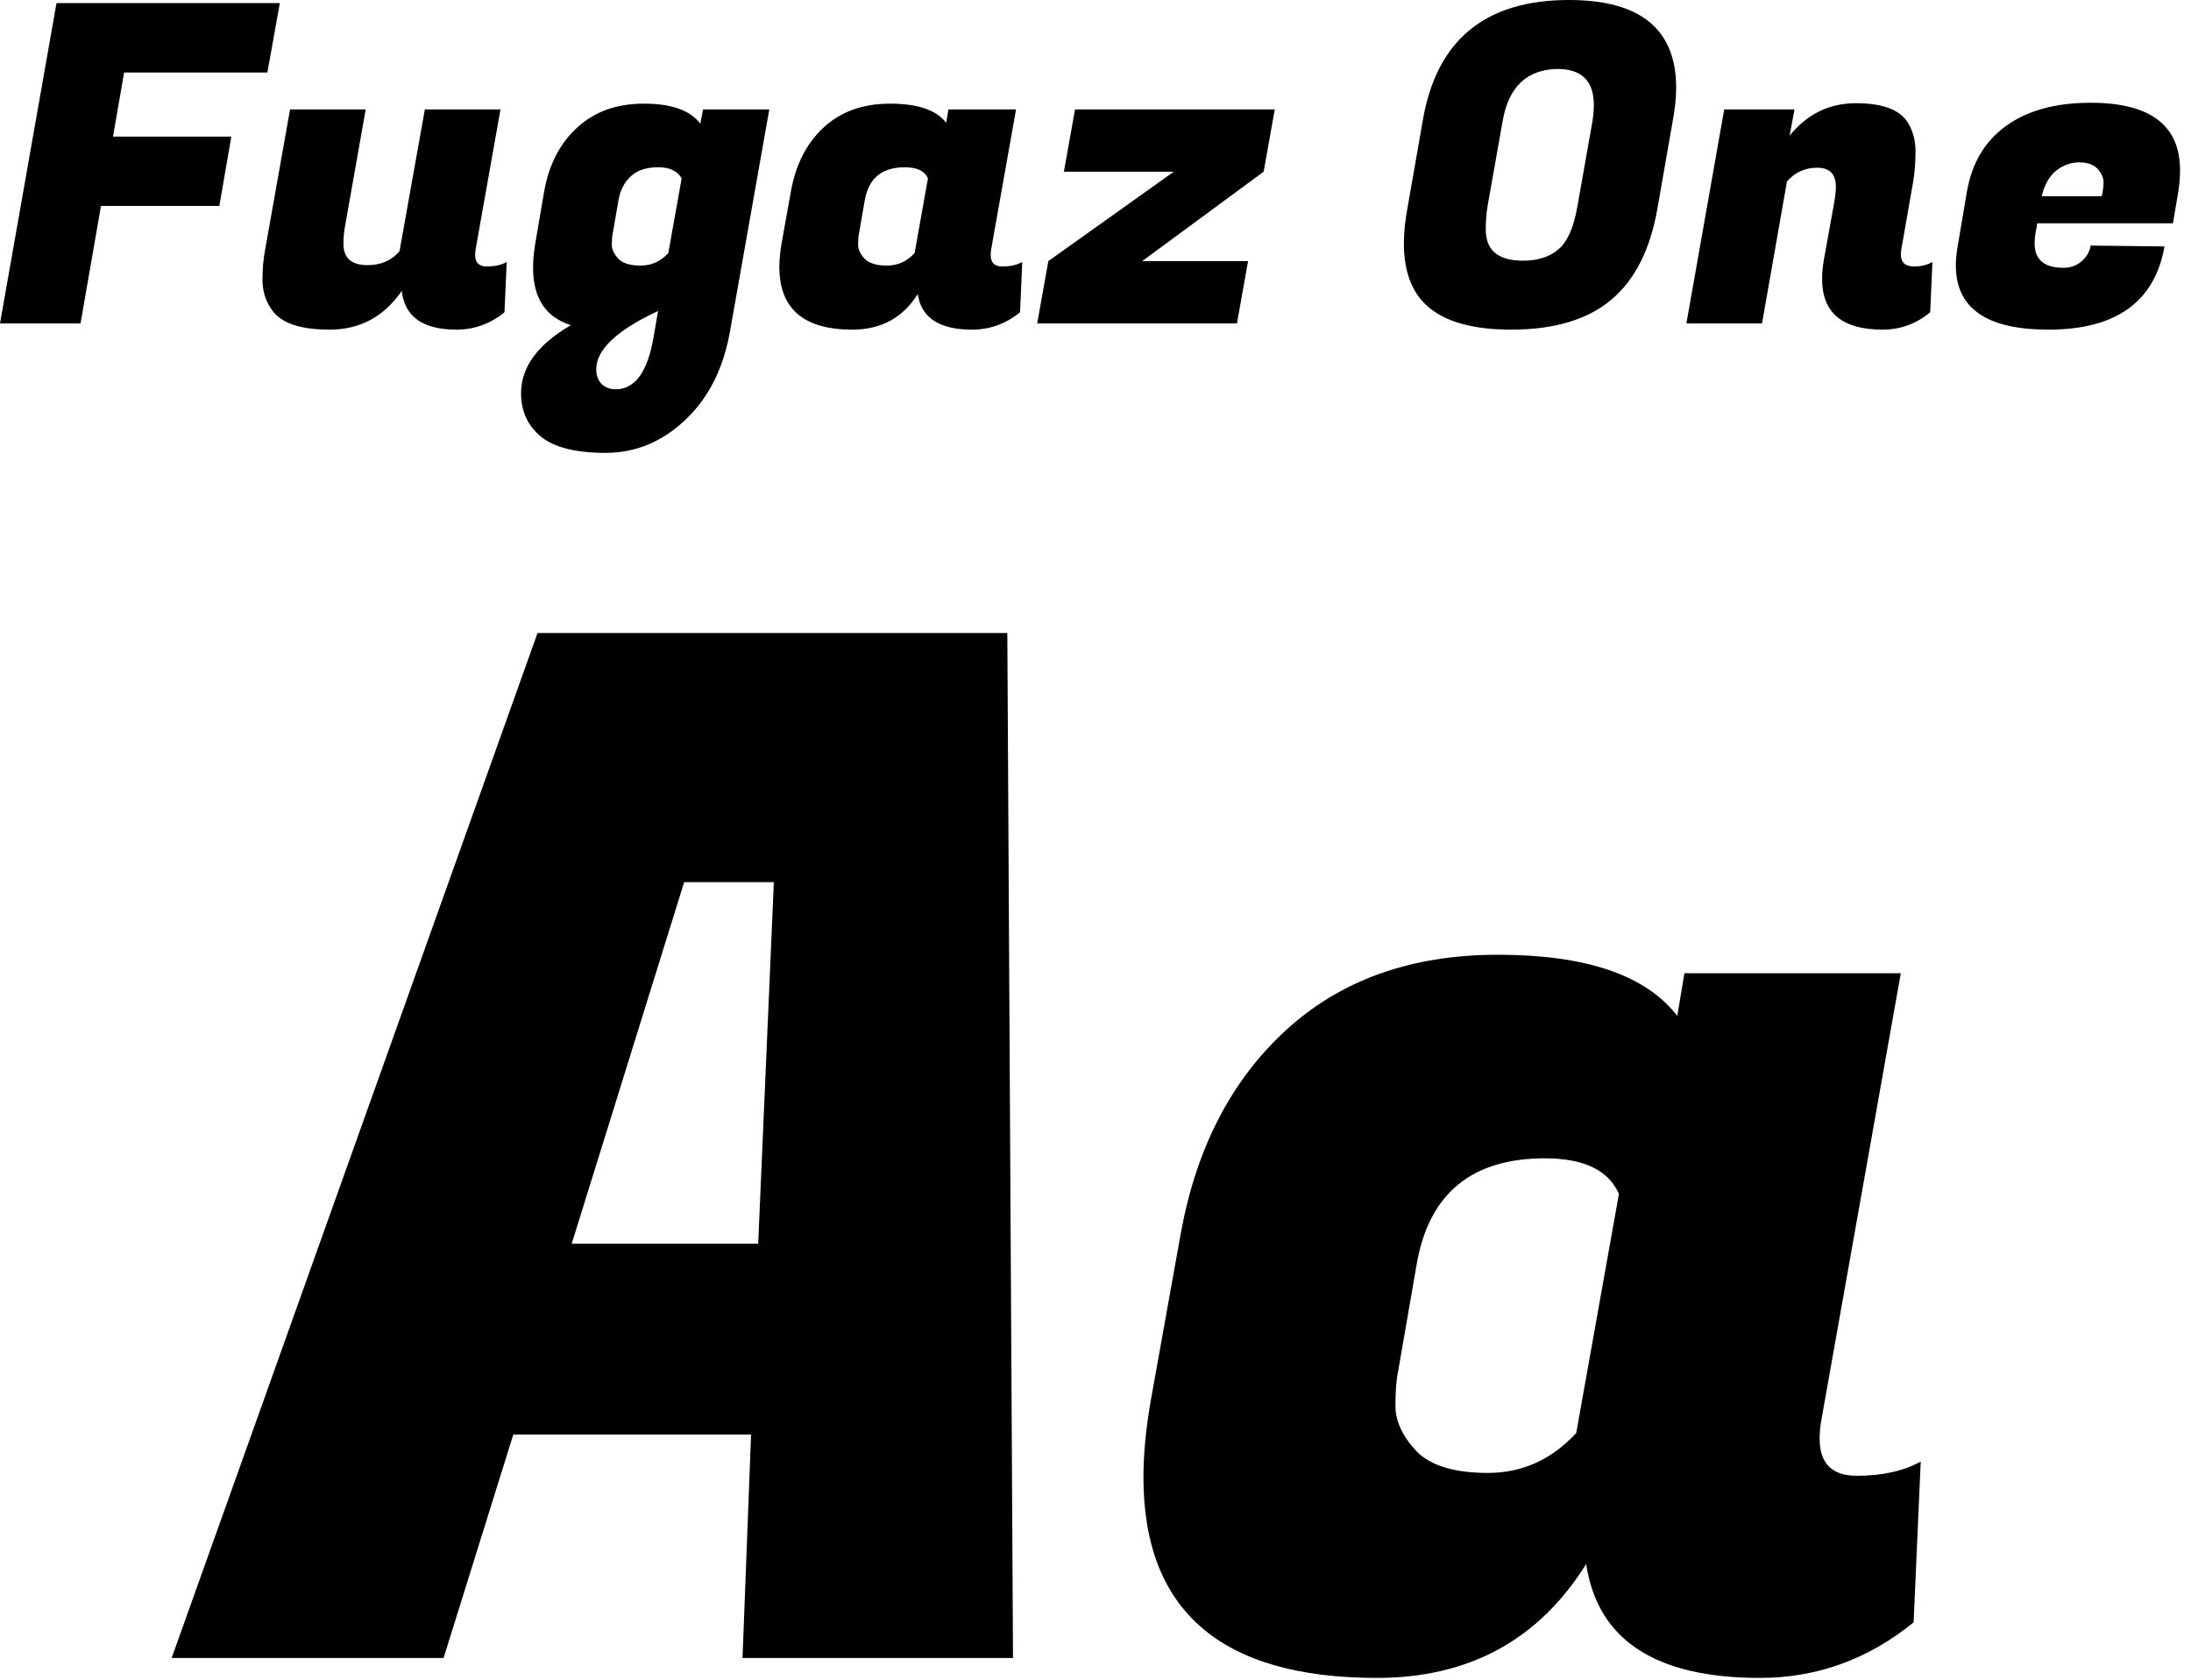
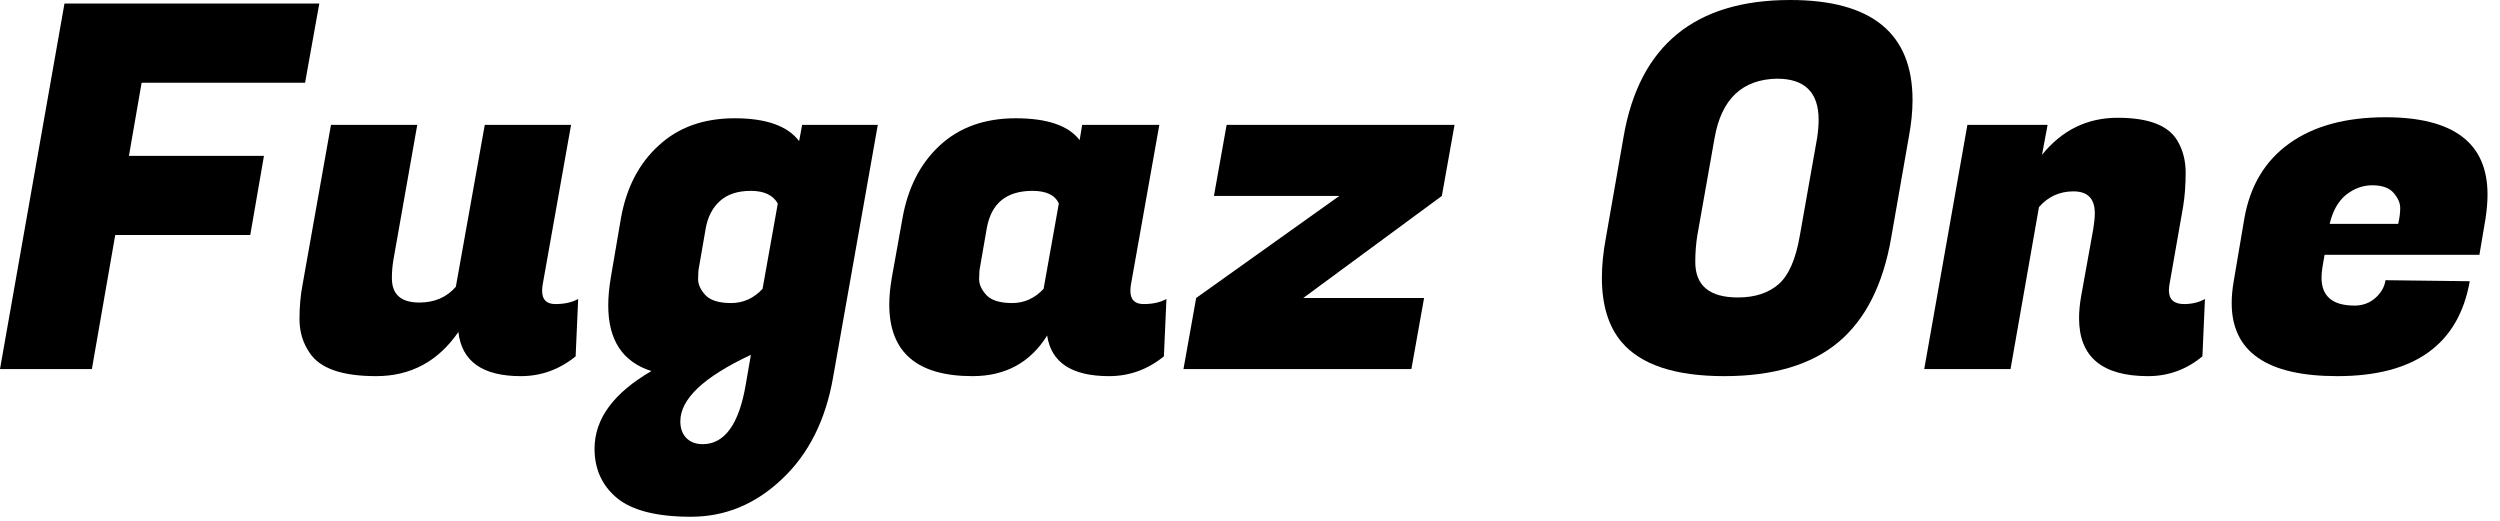
- <svg xmlns="http://www.w3.org/2000/svg" width="197" height="151" viewBox="0 0 197 151" fill="none">
-   <path d="M19.72 18.52H9.08L7.24 29.08H-9.71556e-06L5.08 0.28H25.16L24.04 6.52H11.16L10.16 12.28H20.8L19.72 18.52ZM42.72 22.92C42.72 23.613 43.067 23.96 43.76 23.96C44.48 23.96 45.08 23.827 45.56 23.56L45.36 28.08C44.08 29.12 42.64 29.64 41.04 29.64C38.027 29.64 36.387 28.48 36.12 26.16C34.52 28.48 32.36 29.64 29.64 29.64C26.947 29.64 25.2 29.027 24.4 27.8C23.867 27.027 23.6 26.147 23.6 25.16C23.6 24.173 23.68 23.267 23.84 22.44L26.08 9.84H32.88L31 20.48C30.92 20.96 30.88 21.44 30.88 21.92C30.88 23.2 31.6 23.84 33.04 23.84C34.24 23.84 35.2 23.427 35.92 22.6L38.2 9.84H45L42.76 22.44C42.734 22.6 42.72 22.76 42.72 22.92ZM65.65 29.72C65.063 33.107 63.716 35.787 61.61 37.76C59.53 39.733 57.143 40.72 54.45 40.72C51.756 40.72 49.81 40.227 48.61 39.24C47.436 38.253 46.85 36.96 46.85 35.36C46.85 33.013 48.343 30.973 51.33 29.24C49.063 28.52 47.93 26.8 47.93 24.08C47.93 23.413 47.996 22.68 48.13 21.88L48.93 17.2C49.356 14.8 50.343 12.893 51.89 11.48C53.436 10.04 55.436 9.32 57.89 9.32C60.37 9.32 62.063 9.92 62.97 11.12L63.21 9.84H69.17L65.65 29.72ZM55.09 21C55.036 21.24 55.01 21.573 55.01 22C55.01 22.427 55.21 22.853 55.61 23.28C56.01 23.68 56.676 23.88 57.61 23.88C58.57 23.88 59.396 23.507 60.09 22.76L61.29 16.04C60.916 15.373 60.21 15.04 59.17 15.04C58.13 15.04 57.316 15.307 56.73 15.84C56.143 16.373 55.77 17.093 55.61 18L55.09 21ZM55.37 35C57.103 35 58.236 33.427 58.77 30.28L59.17 27.96C55.463 29.693 53.61 31.44 53.61 33.2C53.61 33.733 53.756 34.16 54.05 34.48C54.37 34.827 54.81 35 55.37 35ZM89.075 22.92C89.075 23.613 89.422 23.96 90.115 23.96C90.835 23.96 91.435 23.827 91.915 23.56L91.715 28.08C90.435 29.12 88.995 29.64 87.395 29.64C84.462 29.64 82.835 28.573 82.515 26.44C81.182 28.573 79.222 29.64 76.635 29.64C72.262 29.64 70.075 27.76 70.075 24C70.075 23.36 70.142 22.653 70.275 21.88L71.115 17.2C71.542 14.8 72.515 12.893 74.035 11.48C75.582 10.04 77.582 9.32 80.035 9.32C82.515 9.32 84.195 9.893 85.075 11.04L85.275 9.84H91.355L89.115 22.44C89.089 22.6 89.075 22.76 89.075 22.92ZM77.235 21C77.182 21.24 77.155 21.573 77.155 22C77.155 22.427 77.355 22.853 77.755 23.28C78.155 23.68 78.822 23.88 79.755 23.88C80.715 23.88 81.542 23.507 82.235 22.76L83.435 16.04C83.142 15.373 82.449 15.04 81.355 15.04C79.302 15.04 78.102 16.027 77.755 18L77.235 21ZM111.218 29.08H93.258L94.258 23.48L105.538 15.44H95.658L96.658 9.84H114.618L113.618 15.44L102.698 23.48H112.218L111.218 29.08ZM141.068 7.58171e-05C147.494 7.58171e-05 150.708 2.627 150.708 7.88C150.708 8.76 150.614 9.707 150.428 10.72L149.028 18.72C148.388 22.427 147.001 25.173 144.868 26.96C142.734 28.747 139.734 29.64 135.868 29.64C132.001 29.64 129.308 28.747 127.788 26.96C126.748 25.733 126.228 24.04 126.228 21.88C126.228 20.92 126.334 19.867 126.548 18.72L127.948 10.72C129.201 3.573 133.574 7.58171e-05 141.068 7.58171e-05ZM136.948 23.44C138.281 23.44 139.348 23.093 140.148 22.4C140.948 21.707 141.508 20.427 141.828 18.56L143.188 10.88C143.268 10.347 143.308 9.867 143.308 9.44C143.308 7.28 142.214 6.2 140.028 6.2C137.281 6.253 135.641 7.813 135.108 10.88L133.748 18.56C133.641 19.227 133.588 19.92 133.588 20.64C133.588 22.507 134.708 23.44 136.948 23.44ZM165.07 16.8C165.07 15.653 164.51 15.08 163.39 15.08C162.297 15.08 161.39 15.493 160.67 16.32L158.43 29.08H151.63L155.03 9.84H161.35L160.91 12.2C162.484 10.253 164.47 9.28 166.87 9.28C169.27 9.28 170.83 9.867 171.55 11.04C172.004 11.787 172.23 12.64 172.23 13.6C172.23 14.56 172.164 15.453 172.03 16.28L170.95 22.44C170.924 22.6 170.91 22.747 170.91 22.88C170.91 23.6 171.31 23.96 172.11 23.96C172.724 23.96 173.27 23.827 173.75 23.56L173.55 28.08C172.297 29.12 170.87 29.64 169.27 29.64C165.644 29.64 163.83 28.12 163.83 25.08C163.83 24.547 163.884 23.973 163.99 23.36L164.95 18.04C165.03 17.56 165.07 17.147 165.07 16.8ZM184.177 29.64C178.63 29.64 175.857 27.72 175.857 23.88C175.857 23.347 175.91 22.773 176.017 22.16L176.857 17.2C177.31 14.64 178.483 12.68 180.377 11.32C182.297 9.933 184.83 9.24 187.977 9.24C193.337 9.24 196.017 11.267 196.017 15.32C196.017 15.907 195.963 16.547 195.857 17.24L195.377 20.08H183.177L183.017 21C182.963 21.32 182.937 21.613 182.937 21.88C182.937 23.347 183.803 24.08 185.537 24.08C186.177 24.08 186.723 23.88 187.177 23.48C187.63 23.08 187.897 22.613 187.977 22.08L194.617 22.16C193.737 27.147 190.257 29.64 184.177 29.64ZM188.977 17.64C189.083 17.187 189.137 16.773 189.137 16.4C189.137 16 188.963 15.6 188.617 15.2C188.27 14.8 187.71 14.6 186.937 14.6C186.19 14.6 185.497 14.853 184.857 15.36C184.243 15.867 183.817 16.627 183.577 17.64H188.977ZM66.763 149.08L67.531 128.984H46.155L39.883 149.08H15.435L48.331 56.92H90.571L91.083 149.08H66.763ZM61.515 79.32L51.403 111.832H68.171L69.579 79.32H61.515ZM163.611 129.368C163.611 131.587 164.721 132.696 166.939 132.696C169.243 132.696 171.163 132.269 172.699 131.416L172.059 145.88C167.963 149.208 163.355 150.872 158.235 150.872C148.849 150.872 143.643 147.459 142.619 140.632C138.353 147.459 132.081 150.872 123.803 150.872C109.809 150.872 102.811 144.856 102.811 132.824C102.811 130.776 103.025 128.515 103.451 126.04L106.139 111.064C107.505 103.384 110.619 97.283 115.483 92.76C120.433 88.152 126.833 85.848 134.683 85.848C142.619 85.848 147.995 87.683 150.811 91.352L151.451 87.512H170.907L163.739 127.832C163.654 128.344 163.611 128.856 163.611 129.368ZM125.723 123.224C125.553 123.992 125.467 125.059 125.467 126.424C125.467 127.789 126.107 129.155 127.387 130.52C128.667 131.8 130.801 132.44 133.787 132.44C136.859 132.44 139.505 131.245 141.723 128.856L145.563 107.352C144.625 105.219 142.406 104.152 138.907 104.152C132.337 104.152 128.497 107.309 127.387 113.624L125.723 123.224Z" fill="black" />
+ <svg xmlns="http://www.w3.org/2000/svg" width="197" height="41" viewBox="0 0 197 41" fill="none">
+   <path d="M19.72 18.52H9.08L7.24 29.08H0L5.08 0.28H25.16L24.04 6.52H11.16L10.16 12.28H20.8L19.72 18.52Z" fill="black" />
+   <path d="M42.72 22.92C42.72 23.613 43.067 23.96 43.76 23.96C44.48 23.96 45.08 23.827 45.56 23.56L45.36 28.08C44.08 29.12 42.64 29.64 41.04 29.64C38.027 29.64 36.387 28.48 36.12 26.16C34.52 28.48 32.36 29.64 29.64 29.64C26.947 29.64 25.2 29.027 24.4 27.8C23.867 27.027 23.6 26.147 23.6 25.16C23.6 24.173 23.68 23.267 23.84 22.44L26.08 9.84H32.88L31 20.48C30.92 20.96 30.88 21.44 30.88 21.92C30.88 23.2 31.6 23.84 33.04 23.84C34.24 23.84 35.2 23.427 35.92 22.6L38.2 9.84H45L42.76 22.44C42.734 22.6 42.72 22.76 42.72 22.92Z" fill="black" />
+   <path d="M65.65 29.72C65.063 33.107 63.716 35.787 61.61 37.76C59.53 39.733 57.143 40.72 54.45 40.72C51.756 40.72 49.81 40.227 48.61 39.24C47.436 38.253 46.85 36.96 46.85 35.36C46.85 33.013 48.343 30.973 51.33 29.24C49.063 28.52 47.93 26.8 47.93 24.08C47.93 23.413 47.996 22.68 48.13 21.88L48.93 17.2C49.356 14.8 50.343 12.893 51.89 11.48C53.436 10.04 55.436 9.32 57.89 9.32C60.37 9.32 62.063 9.92 62.97 11.12L63.21 9.84H69.17L65.65 29.72ZM55.09 21C55.036 21.24 55.01 21.573 55.01 22C55.01 22.427 55.21 22.853 55.61 23.28C56.01 23.68 56.676 23.88 57.61 23.88C58.57 23.88 59.396 23.507 60.09 22.76L61.29 16.04C60.916 15.373 60.21 15.04 59.17 15.04C58.13 15.04 57.316 15.307 56.73 15.84C56.143 16.373 55.77 17.093 55.61 18L55.09 21ZM55.37 35C57.103 35 58.236 33.427 58.77 30.28L59.17 27.96C55.463 29.693 53.61 31.44 53.61 33.2C53.61 33.733 53.756 34.16 54.05 34.48C54.37 34.827 54.81 35 55.37 35Z" fill="black" />
+   <path d="M89.075 22.92C89.075 23.613 89.422 23.96 90.115 23.96C90.835 23.96 91.435 23.827 91.915 23.56L91.715 28.08C90.435 29.12 88.995 29.64 87.395 29.64C84.462 29.64 82.835 28.573 82.515 26.44C81.182 28.573 79.222 29.64 76.635 29.64C72.262 29.64 70.075 27.76 70.075 24C70.075 23.36 70.142 22.653 70.275 21.88L71.115 17.2C71.542 14.8 72.515 12.893 74.035 11.48C75.582 10.04 77.582 9.32 80.035 9.32C82.515 9.32 84.195 9.893 85.075 11.04L85.275 9.84H91.355L89.115 22.44C89.089 22.6 89.075 22.76 89.075 22.92ZM77.235 21C77.182 21.24 77.155 21.573 77.155 22C77.155 22.427 77.355 22.853 77.755 23.28C78.155 23.68 78.822 23.88 79.755 23.88C80.715 23.88 81.542 23.507 82.235 22.76L83.435 16.04C83.142 15.373 82.449 15.04 81.355 15.04C79.302 15.04 78.102 16.027 77.755 18L77.235 21Z" fill="black" />
+   <path d="M111.218 29.08H93.258L94.258 23.48L105.538 15.44H95.658L96.658 9.84H114.618L113.618 15.44L102.698 23.48H112.218L111.218 29.08Z" fill="black" />
+   <path d="M141.068 0C147.494 0 150.708 2.627 150.708 7.88C150.708 8.76 150.614 9.707 150.428 10.72L149.028 18.72C148.388 22.427 147.001 25.173 144.868 26.96C142.734 28.747 139.734 29.64 135.868 29.64C132.001 29.64 129.308 28.747 127.788 26.96C126.748 25.733 126.228 24.04 126.228 21.88C126.228 20.92 126.334 19.867 126.548 18.72L127.948 10.72C129.201 3.573 133.574 0 141.068 0ZM136.948 23.44C138.281 23.44 139.348 23.093 140.148 22.4C140.948 21.707 141.508 20.427 141.828 18.56L143.188 10.88C143.268 10.347 143.308 9.867 143.308 9.44C143.308 7.28 142.214 6.2 140.028 6.2C137.281 6.253 135.641 7.813 135.108 10.88L133.748 18.56C133.641 19.227 133.588 19.92 133.588 20.64C133.588 22.507 134.708 23.44 136.948 23.44Z" fill="black" />
+   <path d="M165.07 16.8C165.07 15.653 164.51 15.08 163.39 15.08C162.297 15.08 161.39 15.493 160.67 16.32L158.43 29.08H151.63L155.03 9.84H161.35L160.91 12.2C162.484 10.253 164.47 9.28 166.87 9.28C169.27 9.28 170.83 9.867 171.55 11.04C172.004 11.787 172.23 12.64 172.23 13.6C172.23 14.56 172.164 15.453 172.03 16.28L170.95 22.44C170.924 22.6 170.91 22.747 170.91 22.88C170.91 23.6 171.31 23.96 172.11 23.96C172.724 23.96 173.27 23.827 173.75 23.56L173.55 28.08C172.297 29.12 170.87 29.64 169.27 29.64C165.644 29.64 163.83 28.12 163.83 25.08C163.83 24.547 163.884 23.973 163.99 23.36L164.95 18.04C165.03 17.56 165.07 17.147 165.07 16.8Z" fill="black" />
+   <path d="M184.177 29.64C178.63 29.64 175.857 27.72 175.857 23.88C175.857 23.347 175.91 22.773 176.017 22.16L176.857 17.2C177.31 14.64 178.483 12.68 180.377 11.32C182.297 9.933 184.83 9.24 187.977 9.24C193.337 9.24 196.017 11.267 196.017 15.32C196.017 15.907 195.963 16.547 195.857 17.24L195.377 20.08H183.177L183.017 21C182.963 21.32 182.937 21.613 182.937 21.88C182.937 23.347 183.803 24.08 185.537 24.08C186.177 24.08 186.723 23.88 187.177 23.48C187.63 23.08 187.897 22.613 187.977 22.08L194.617 22.16C193.737 27.147 190.257 29.64 184.177 29.64ZM188.977 17.64C189.083 17.187 189.137 16.773 189.137 16.4C189.137 16 188.963 15.6 188.617 15.2C188.27 14.8 187.71 14.6 186.937 14.6C186.19 14.6 185.497 14.853 184.857 15.36C184.243 15.867 183.817 16.627 183.577 17.64H188.977Z" fill="black" />
</svg>
